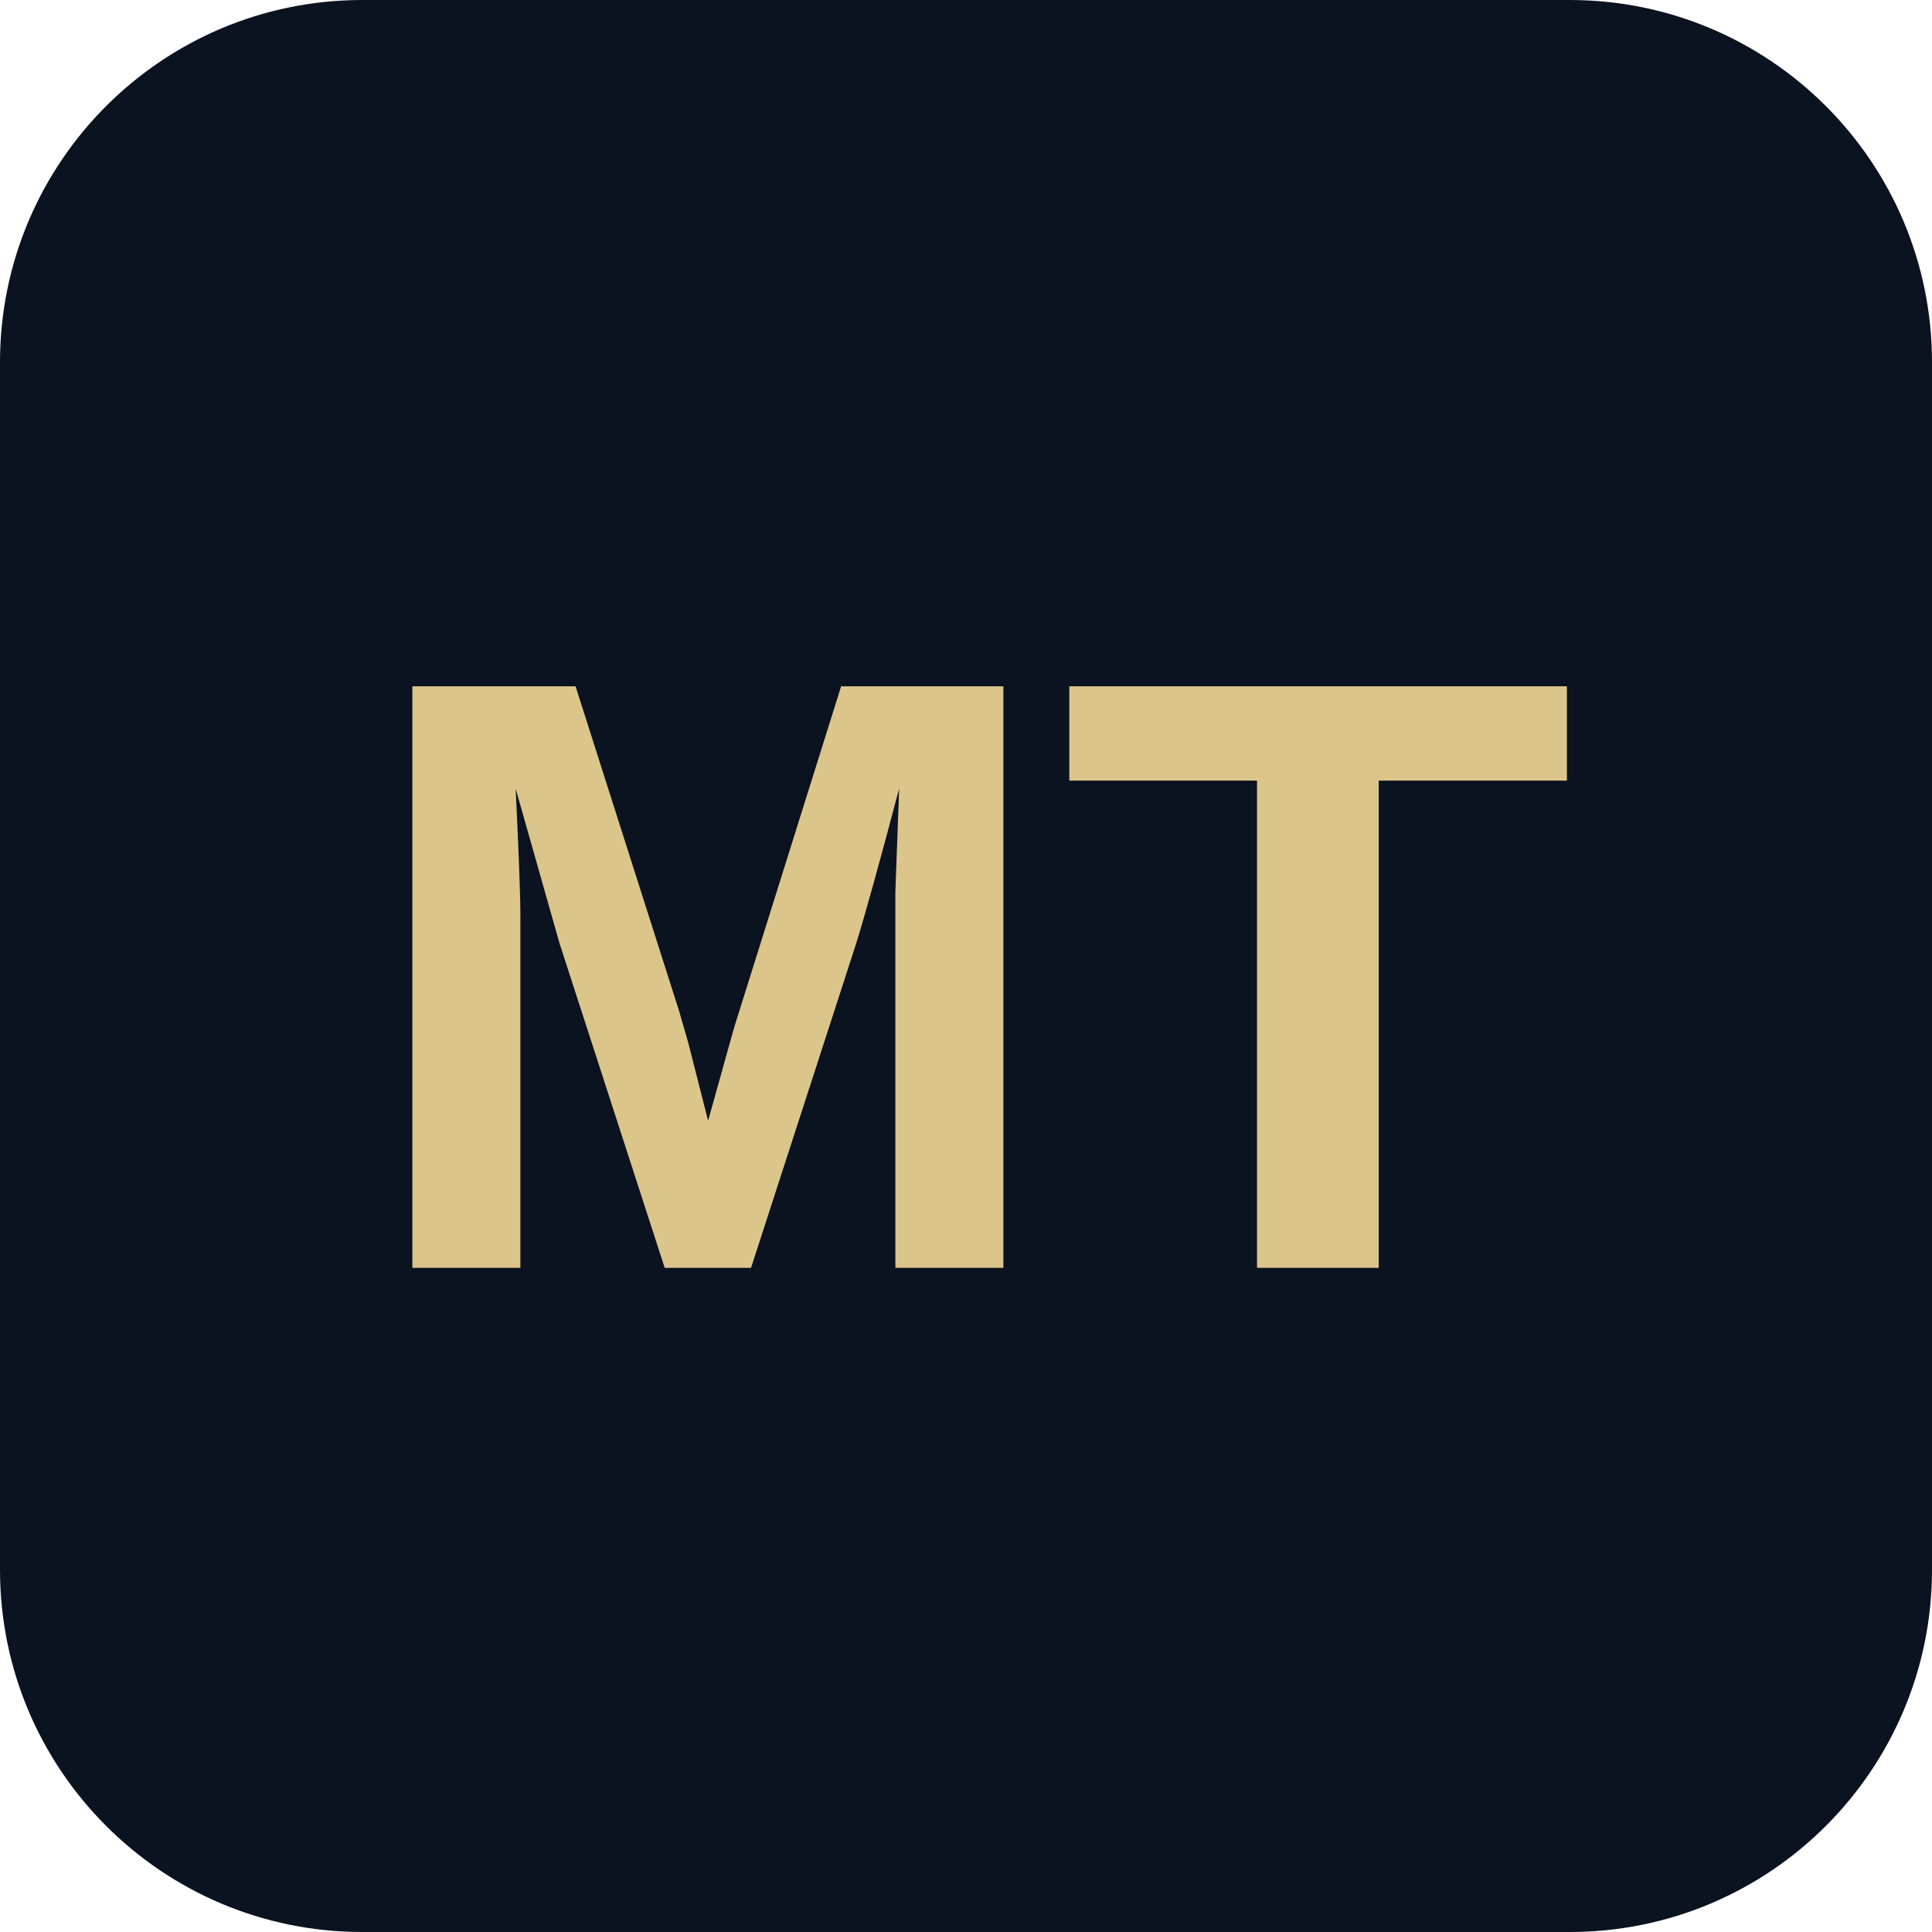
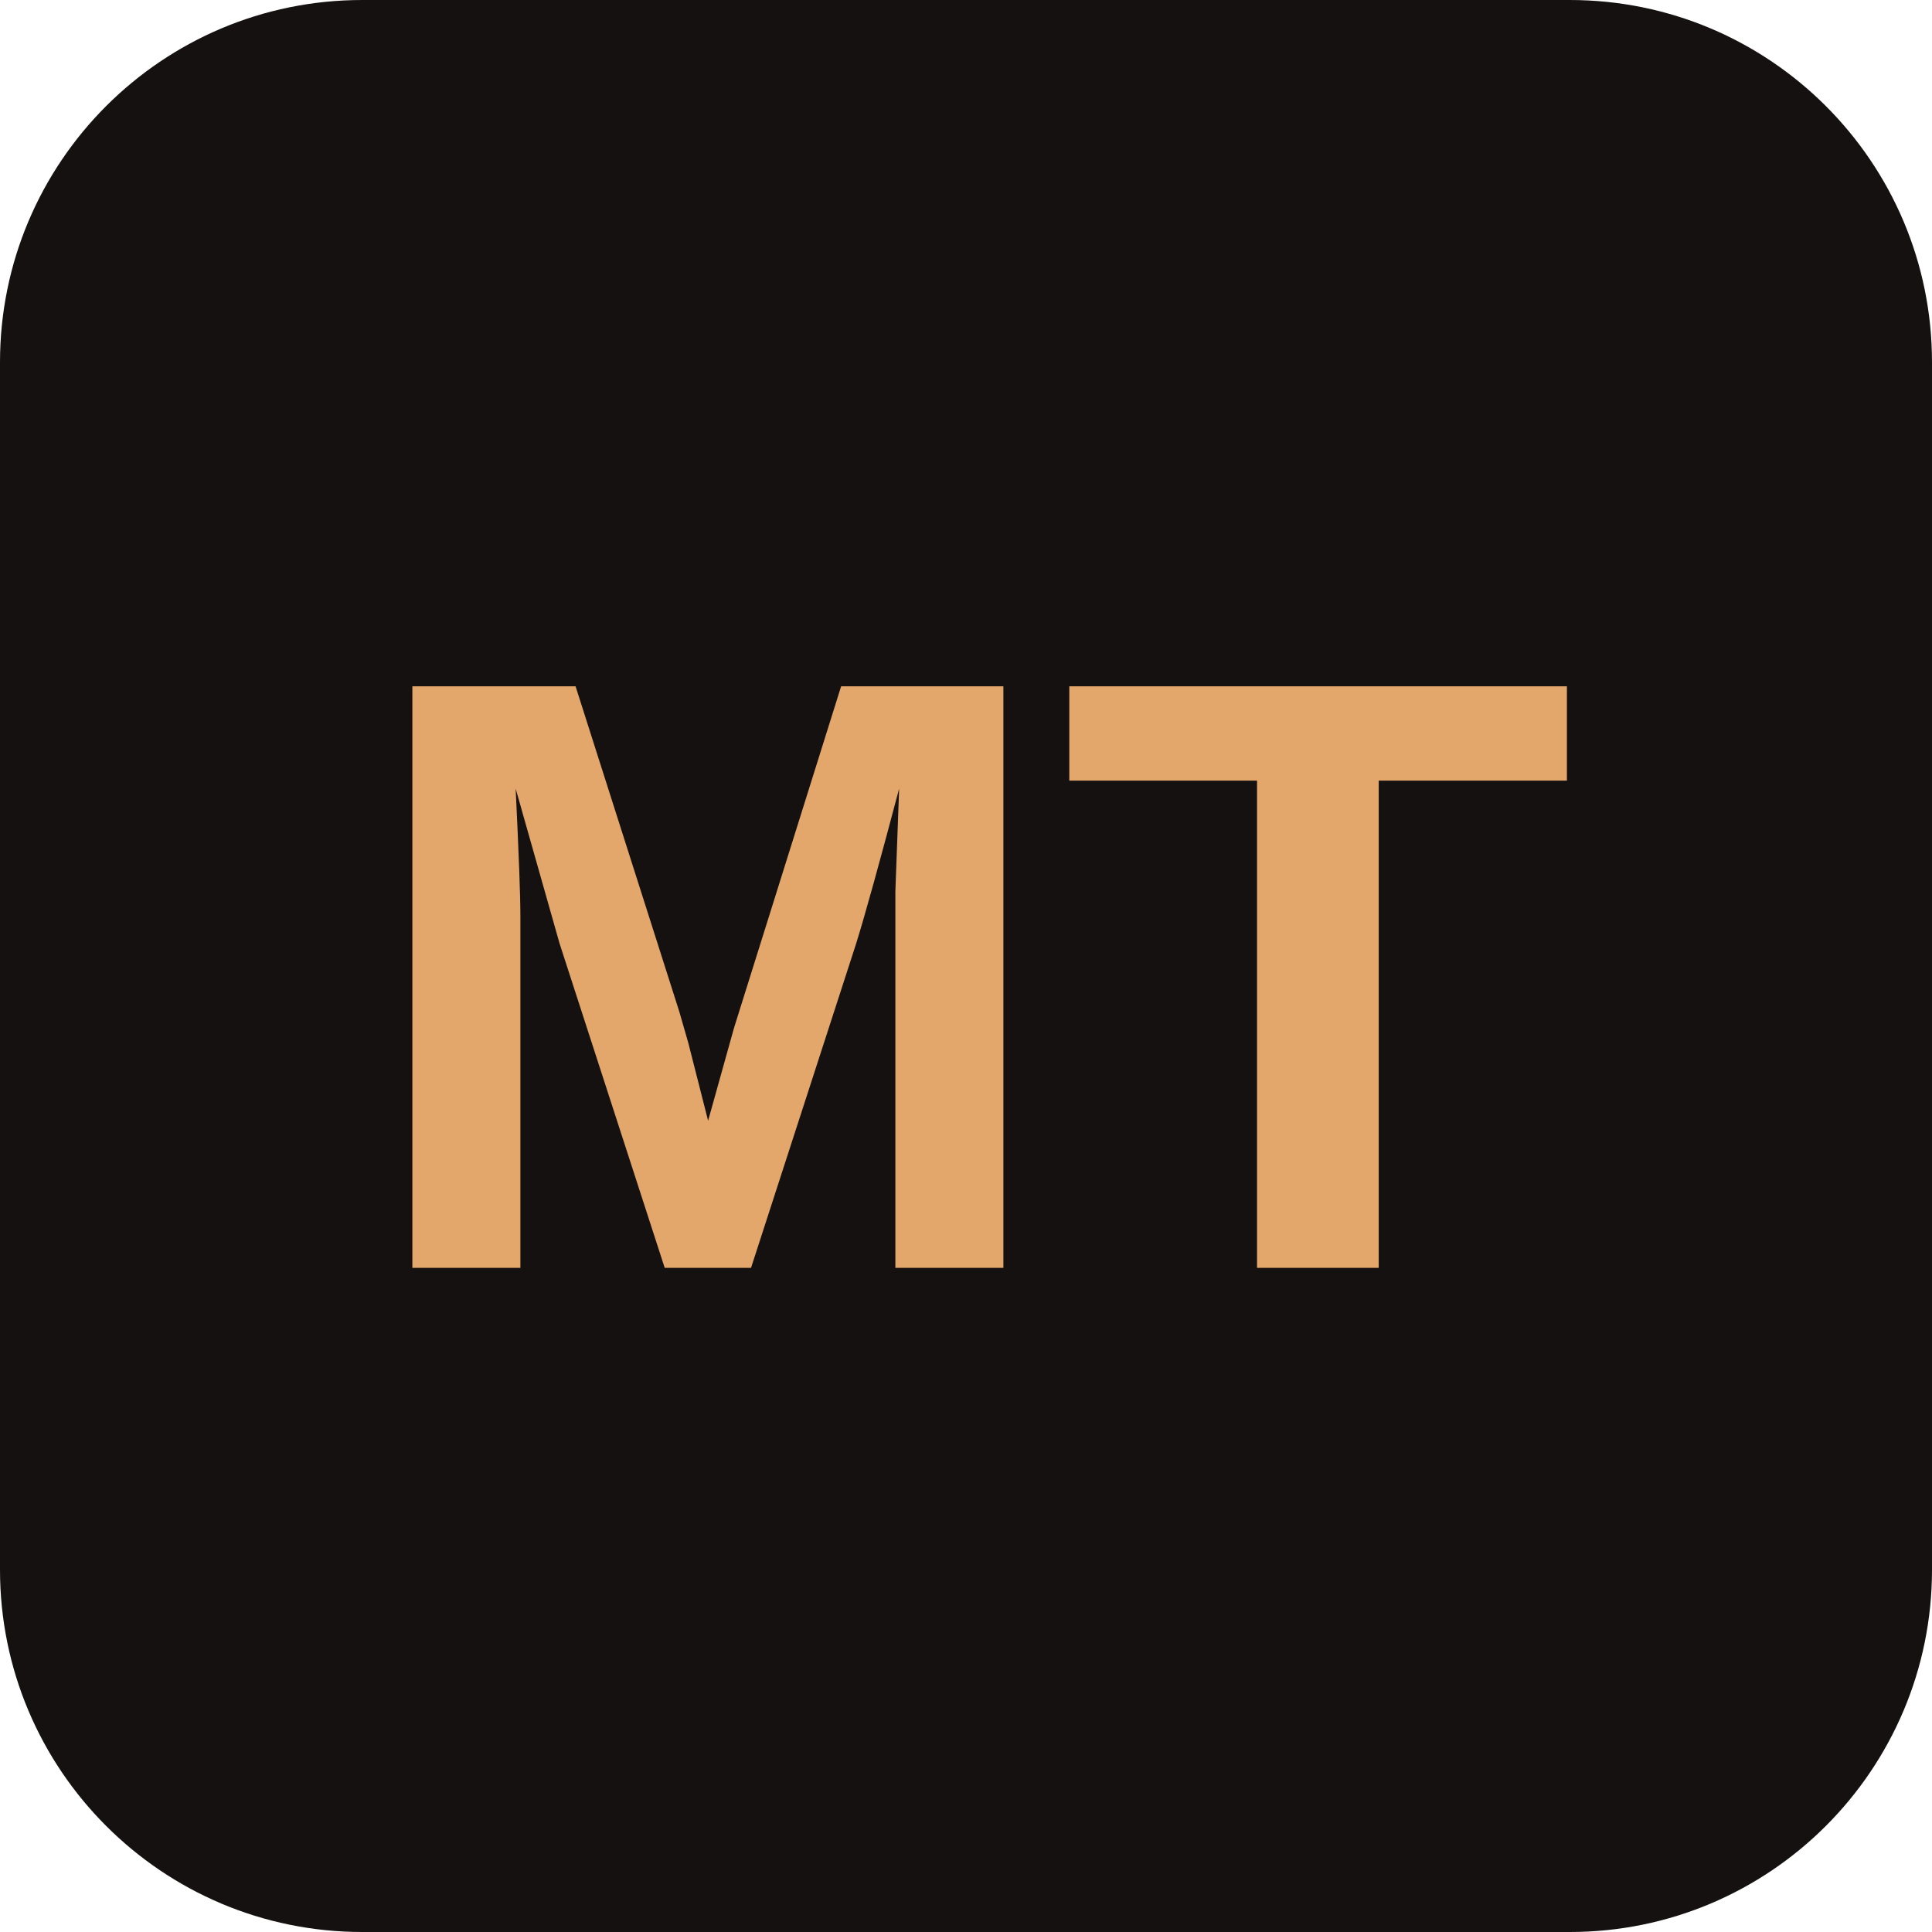
<svg xmlns="http://www.w3.org/2000/svg" viewBox="0 0 64 64">
-   <rect width="64" height="64" rx="12" fill="#0b1220" />
-   <text x="32" y="42" text-anchor="middle" font-family="Arial, Helvetica, sans-serif" font-size="28" font-weight="700" fill="#dcc58a">MT</text>
+   <rect width="64" height="64" rx="12" fill="#141110" />
+   <text x="32" y="42" text-anchor="middle" font-family="Arial, Helvetica, sans-serif" font-size="28" font-weight="700" fill="#e3a66b">MT</text>
</svg>
